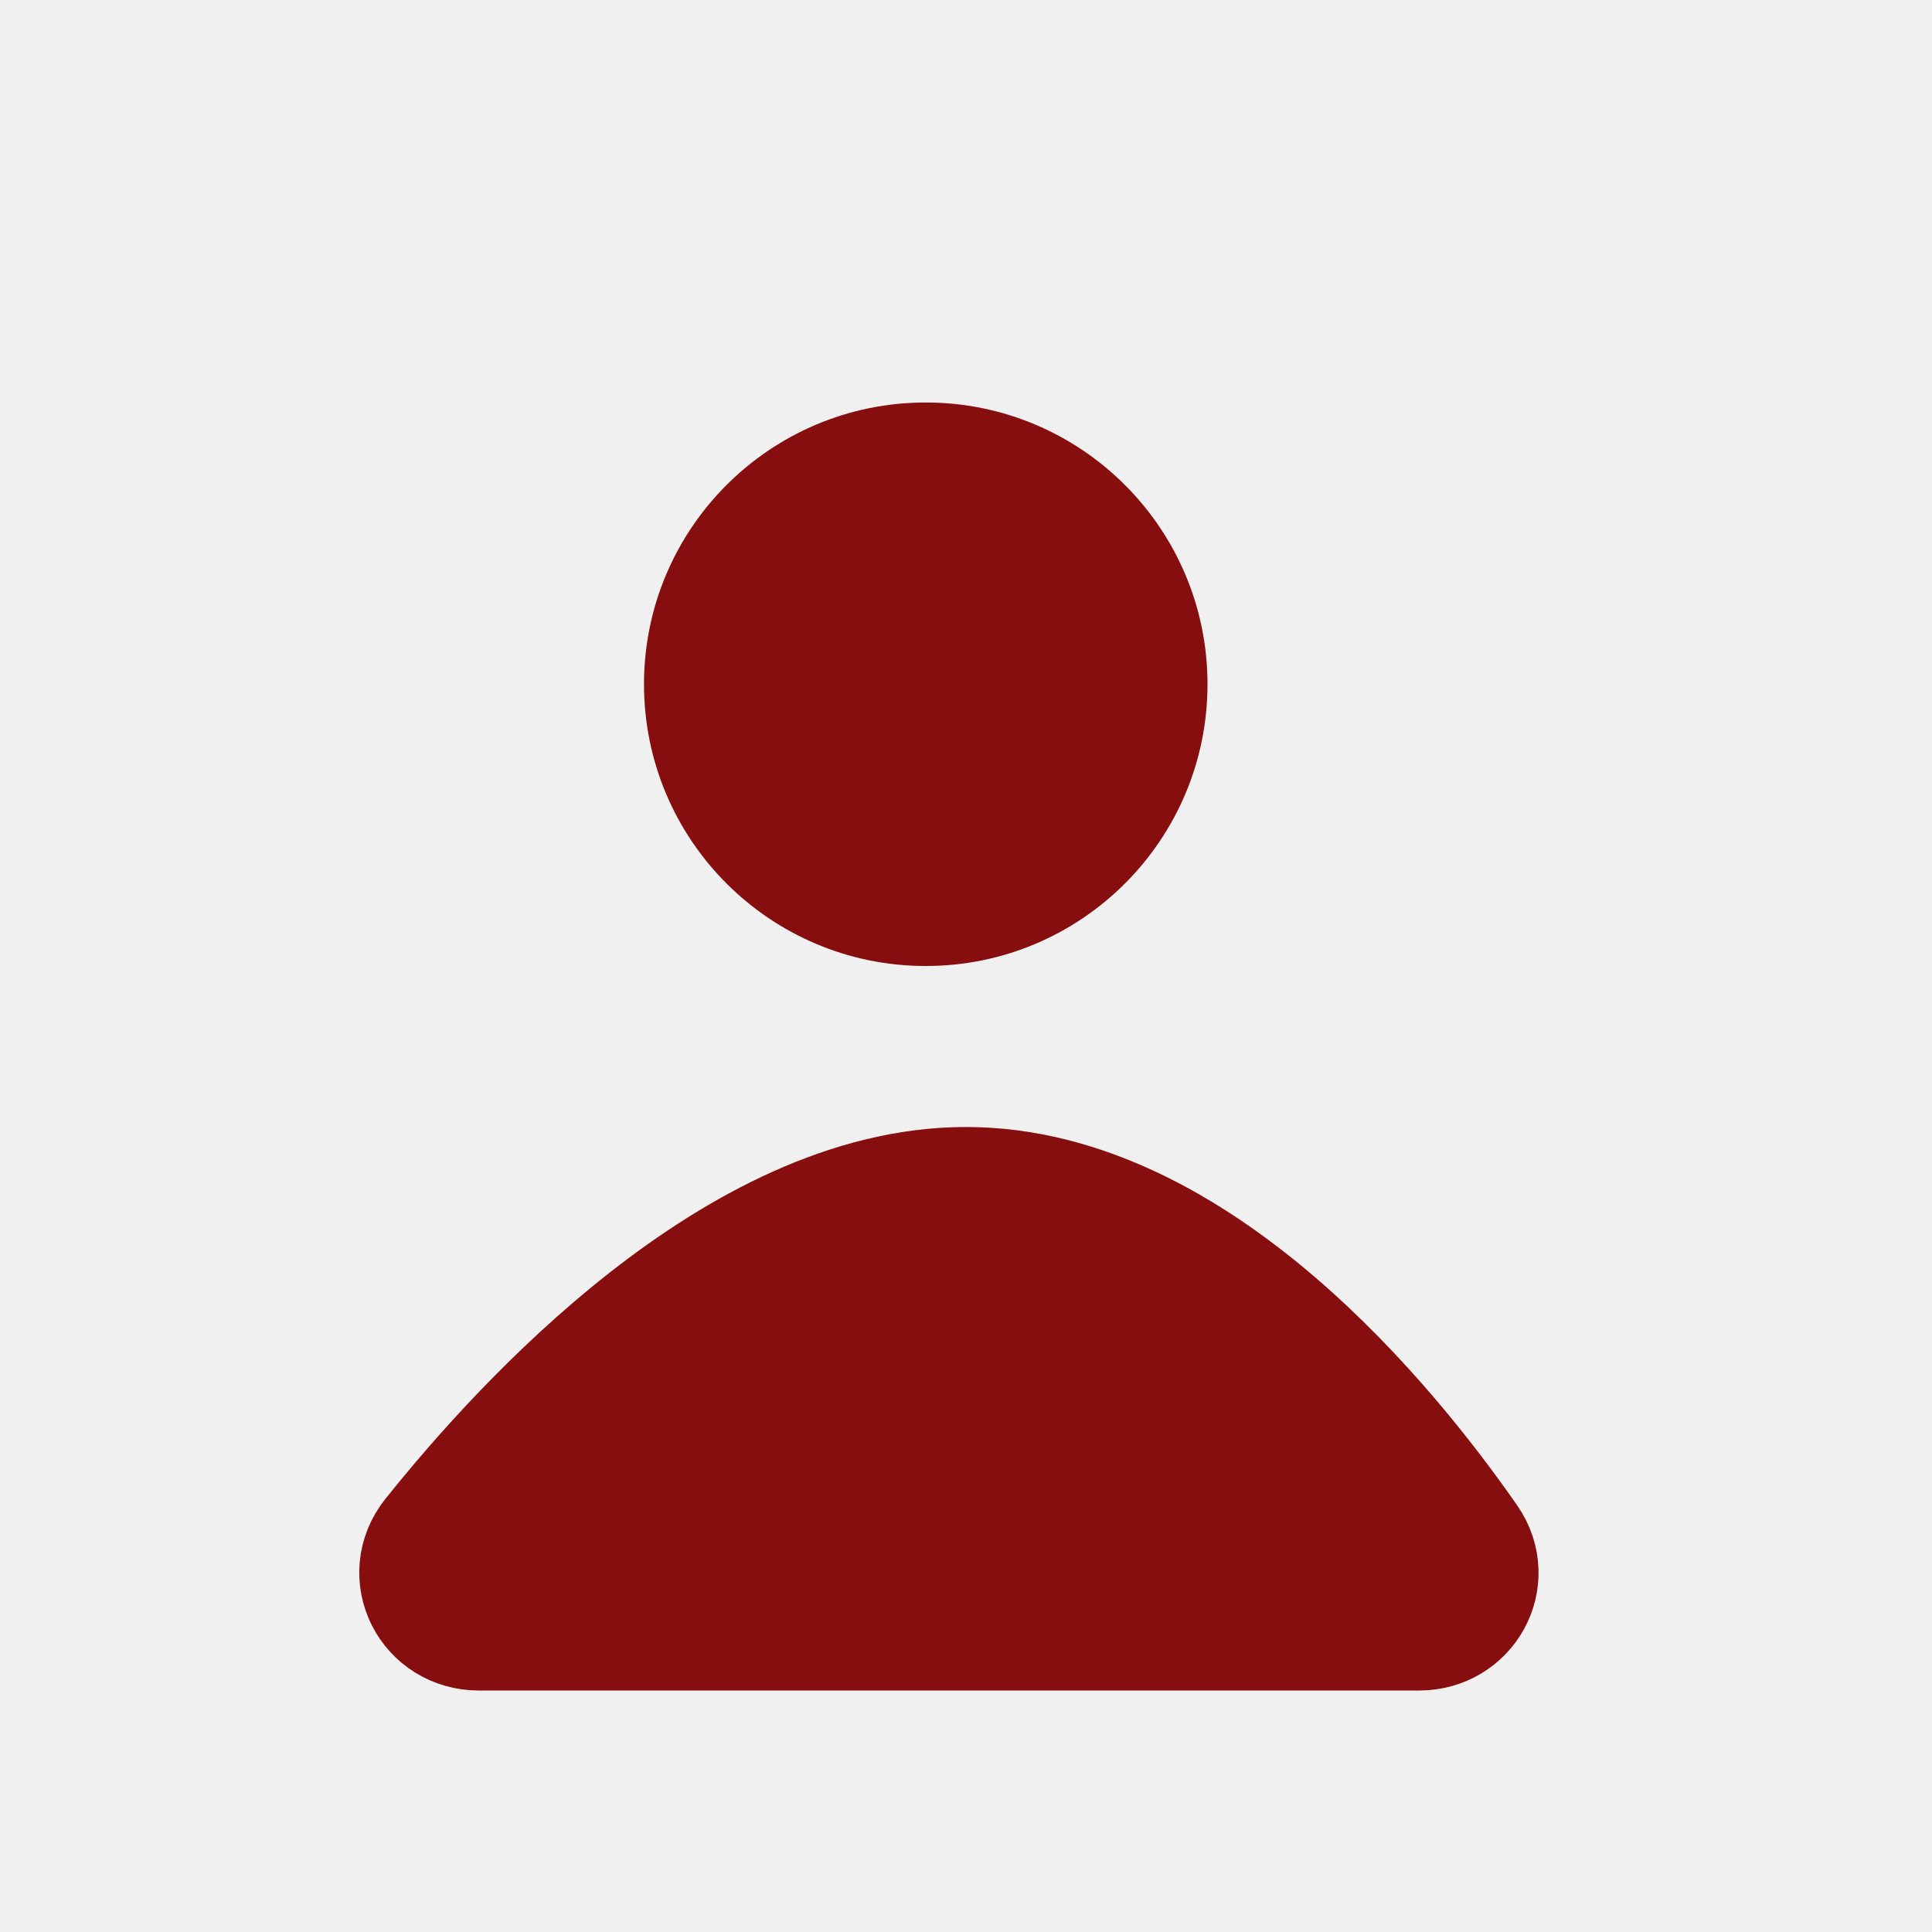
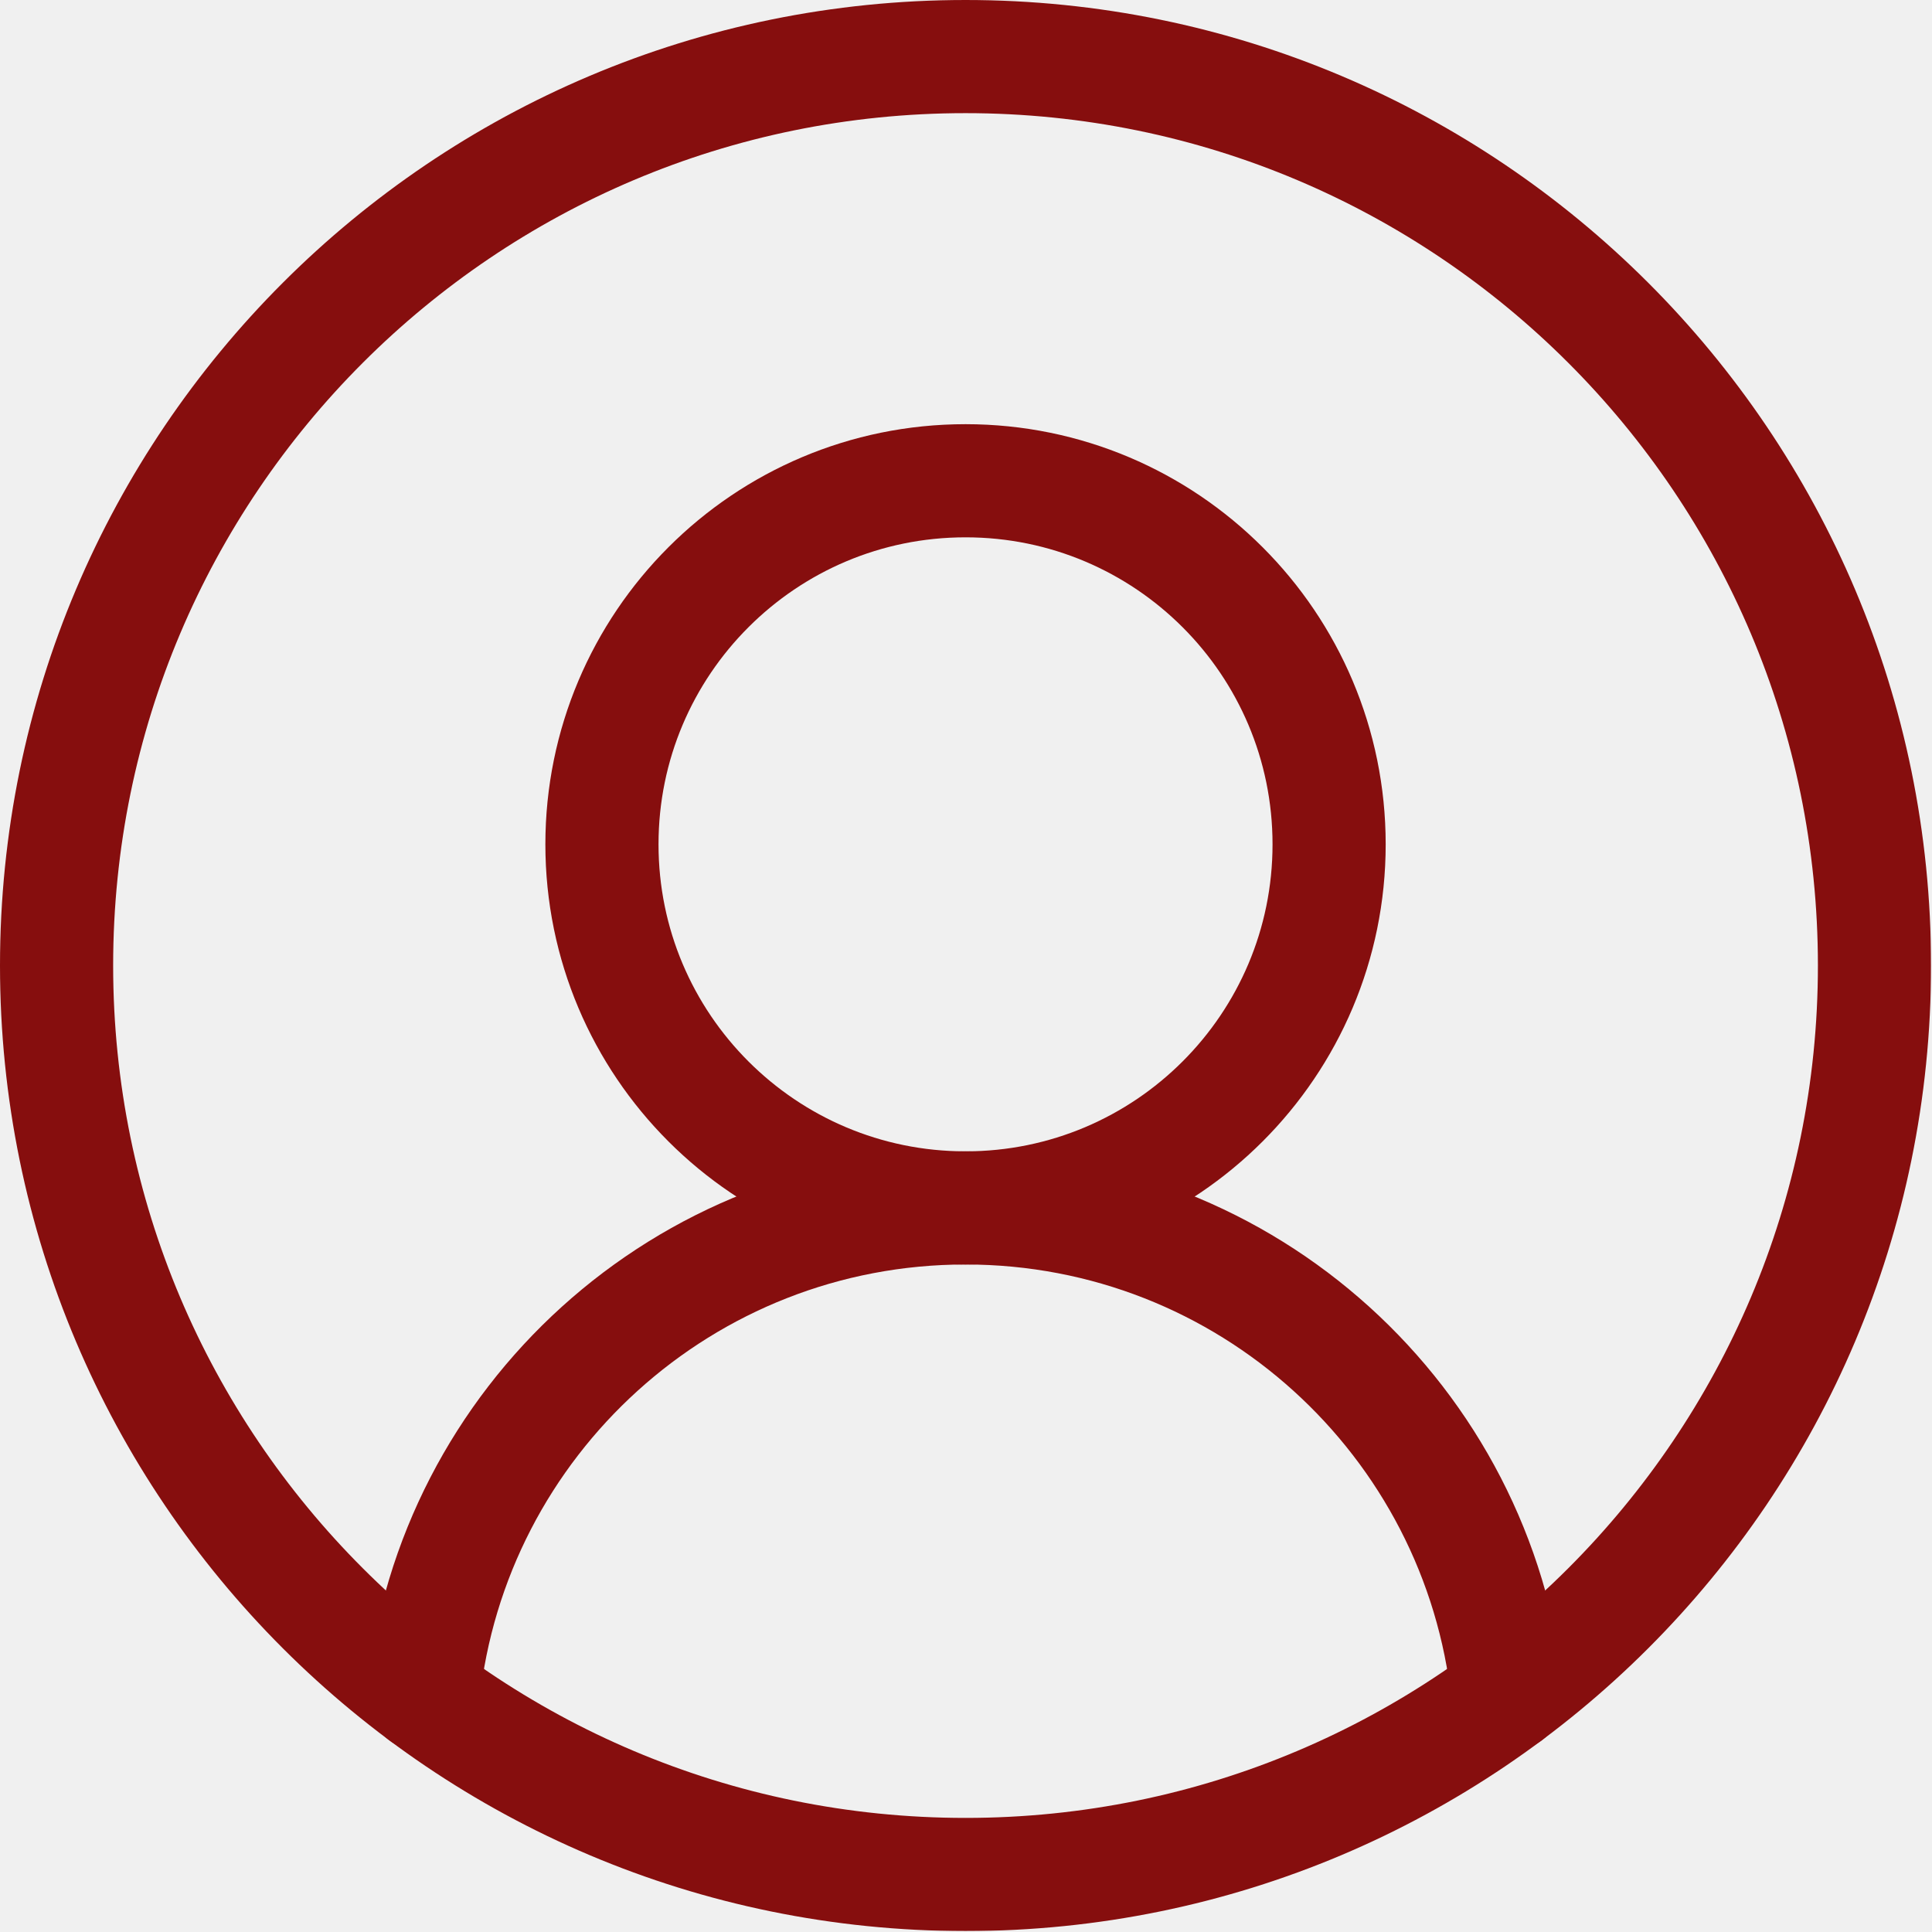
- <svg xmlns="http://www.w3.org/2000/svg" width="800px" height="800px" viewBox="0 0 24 24" fill="none">
-   <path d="M15 8.5C15 10.433 13.433 12 11.5 12C9.567 12 8 10.433 8 8.5C8 6.567 9.567 5 11.5 5C13.433 5 15 6.567 15 8.5Z" fill="#860E0E" />
-   <path d="M17.631 20H5.946C5.544 20 5.317 19.559 5.568 19.245C6.684 17.848 9.291 15 12 15C14.727 15 17.063 17.886 18.027 19.273C18.247 19.59 18.016 20 17.631 20Z" fill="#860E0E" stroke="#860E0E" stroke-width="2" stroke-linecap="round" stroke-linejoin="round" />
+ <svg xmlns="http://www.w3.org/2000/svg" width="683" height="683" viewBox="0 0 683 683" fill="none">
+   <mask id="mask0_108_110" style="mask-type:luminance" maskUnits="userSpaceOnUse" x="0" y="0" width="683" height="683">
+     <path d="M0 0H682.667V682.667H0V0Z" fill="white" />
+   </mask>
+   <g mask="url(#mask0_108_110)">
+     <path d="M662.667 341.333C662.667 518.801 518.8 662.667 341.333 662.667C163.863 662.667 20 518.801 20 341.333C20 163.863 163.863 20 341.333 20C518.8 20 662.667 163.863 662.667 341.333Z" stroke="#860E0E" stroke-width="40" stroke-miterlimit="10" stroke-linecap="round" stroke-linejoin="round" />
+     <path d="M469.867 298.488C469.867 369.475 412.323 427.022 341.334 427.022C270.342 427.022 212.799 369.475 212.799 298.488C212.799 227.503 270.342 169.956 341.334 169.956C412.323 169.956 469.867 227.503 469.867 298.488Z" stroke="#860E0E" stroke-width="40" stroke-miterlimit="10" stroke-linecap="round" stroke-linejoin="round" />
+     <path d="M149.617 599.233C159.897 502.43 241.807 427.022 341.333 427.022C440.863 427.022 522.771 502.436 533.047 599.236" stroke="#860E0E" stroke-width="40" stroke-miterlimit="10" stroke-linecap="round" stroke-linejoin="round" />
+   </g>
</svg>
